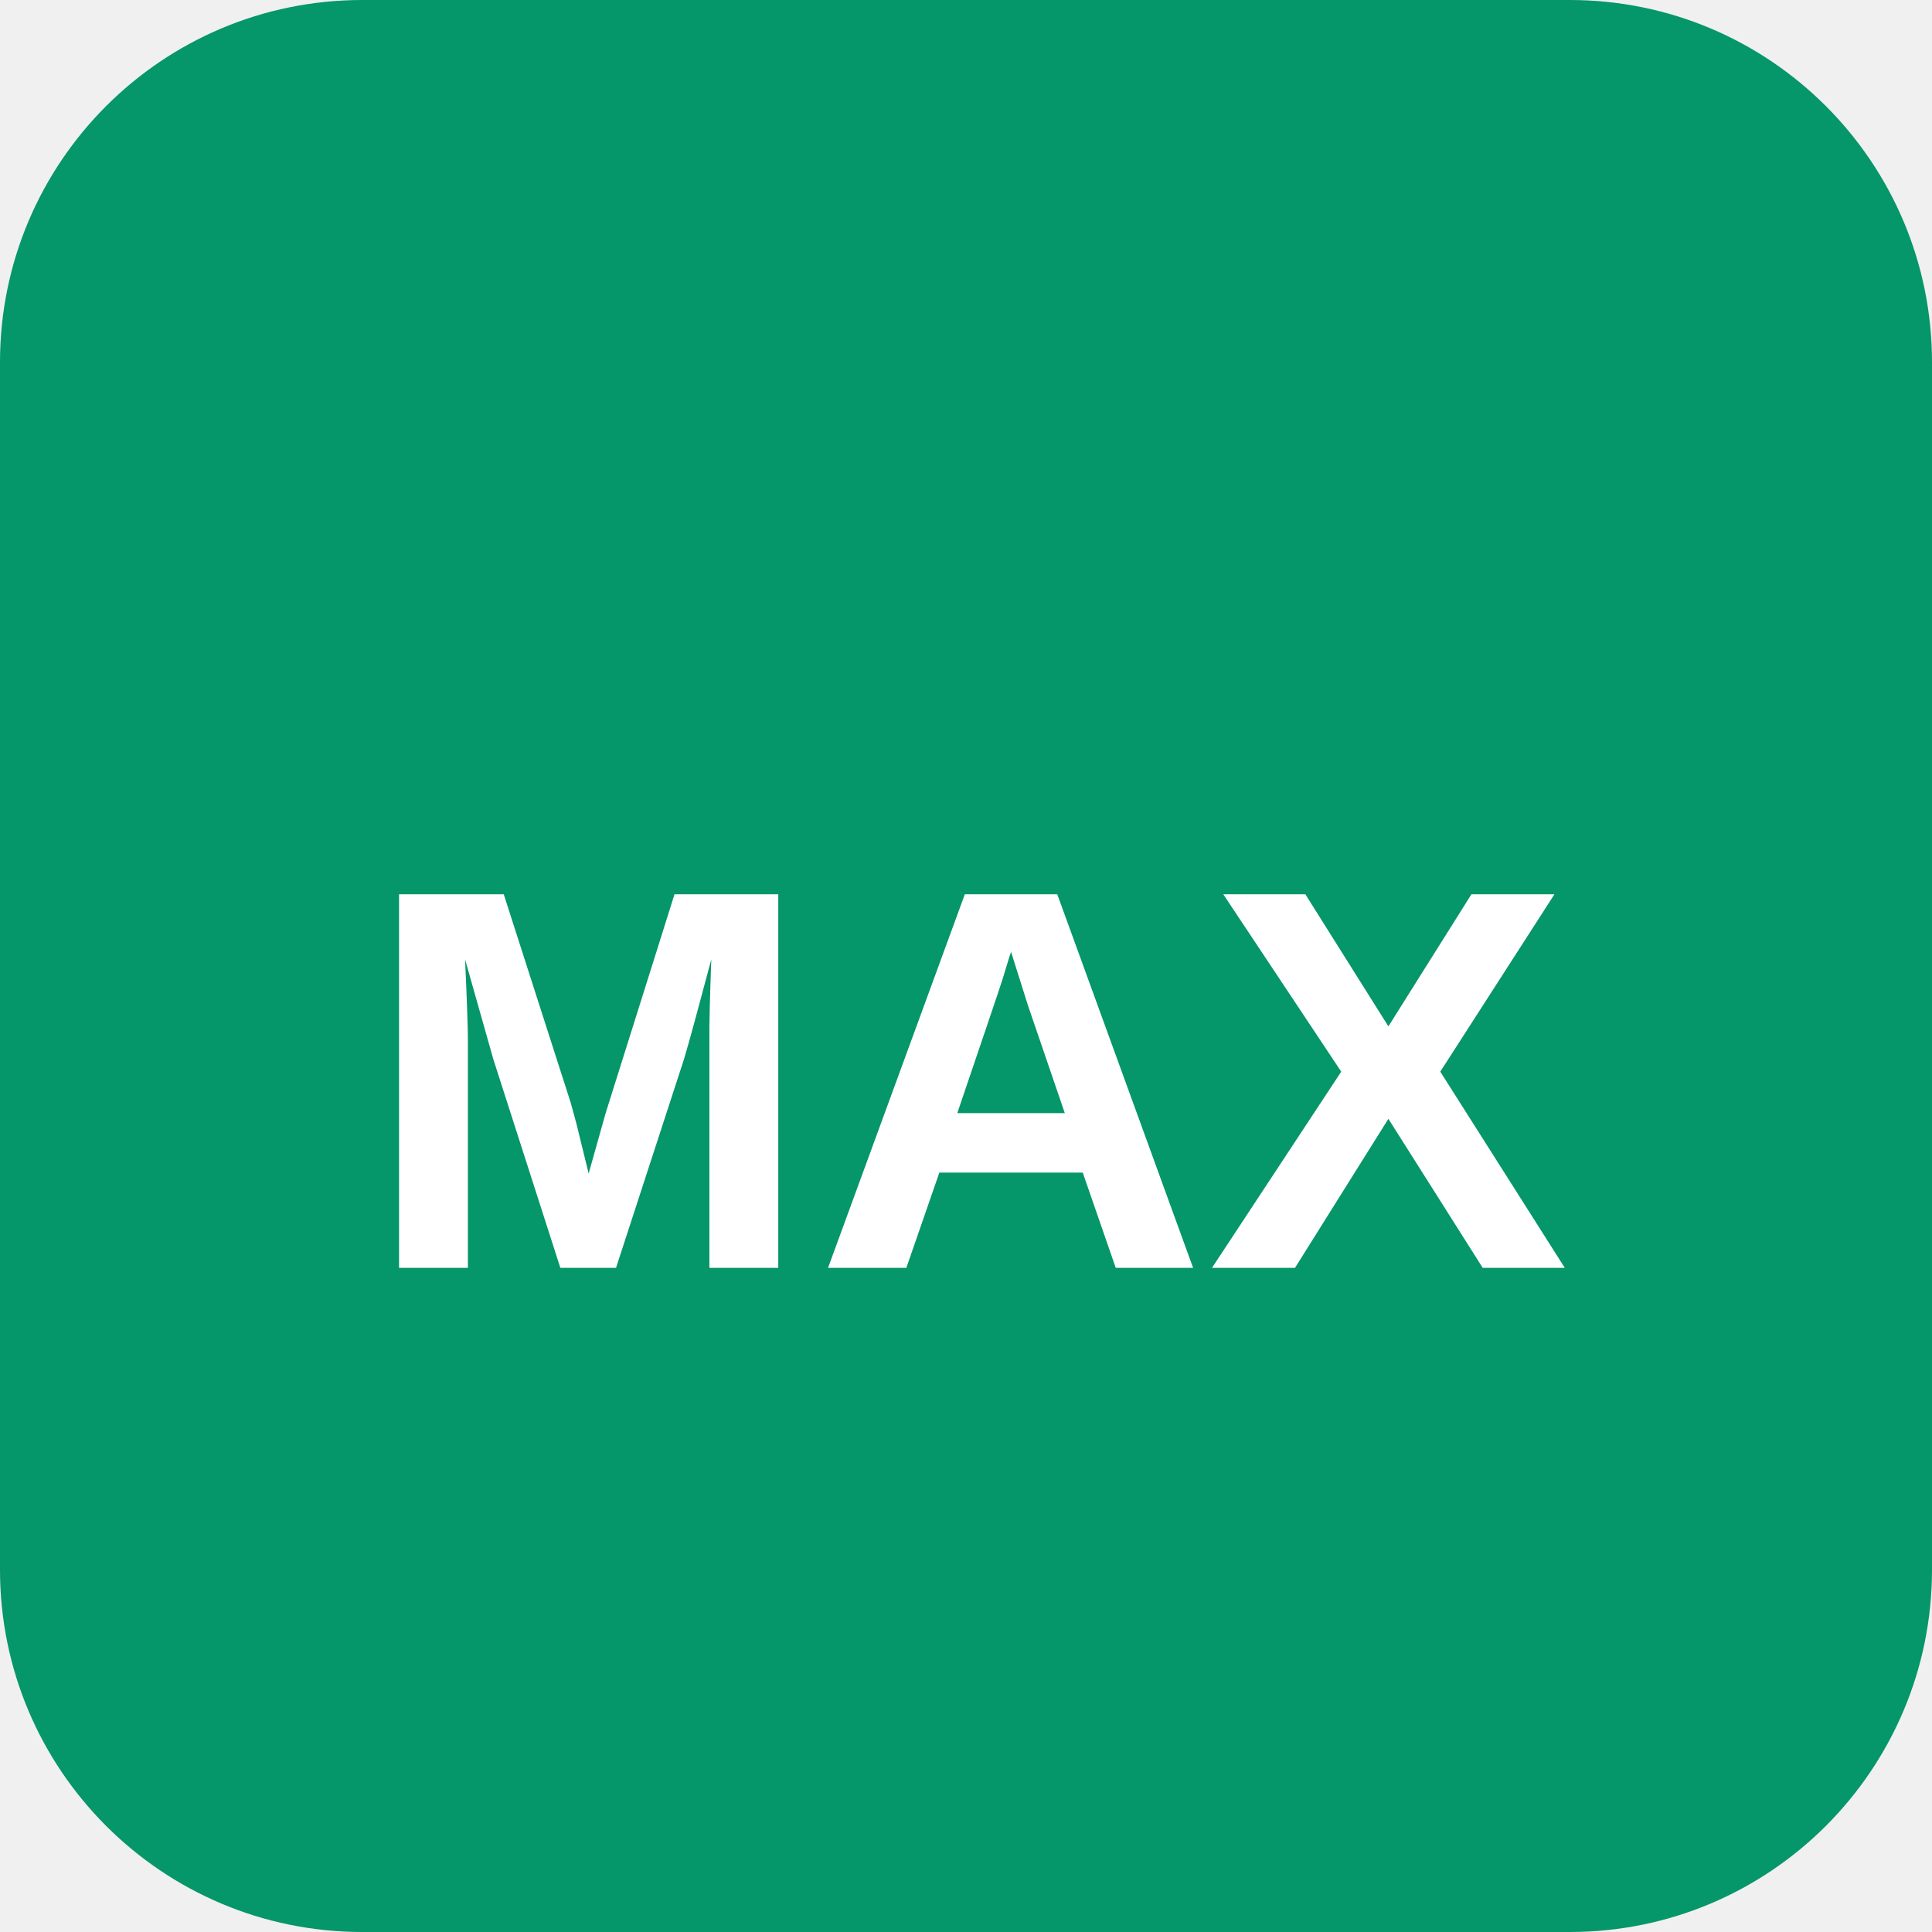
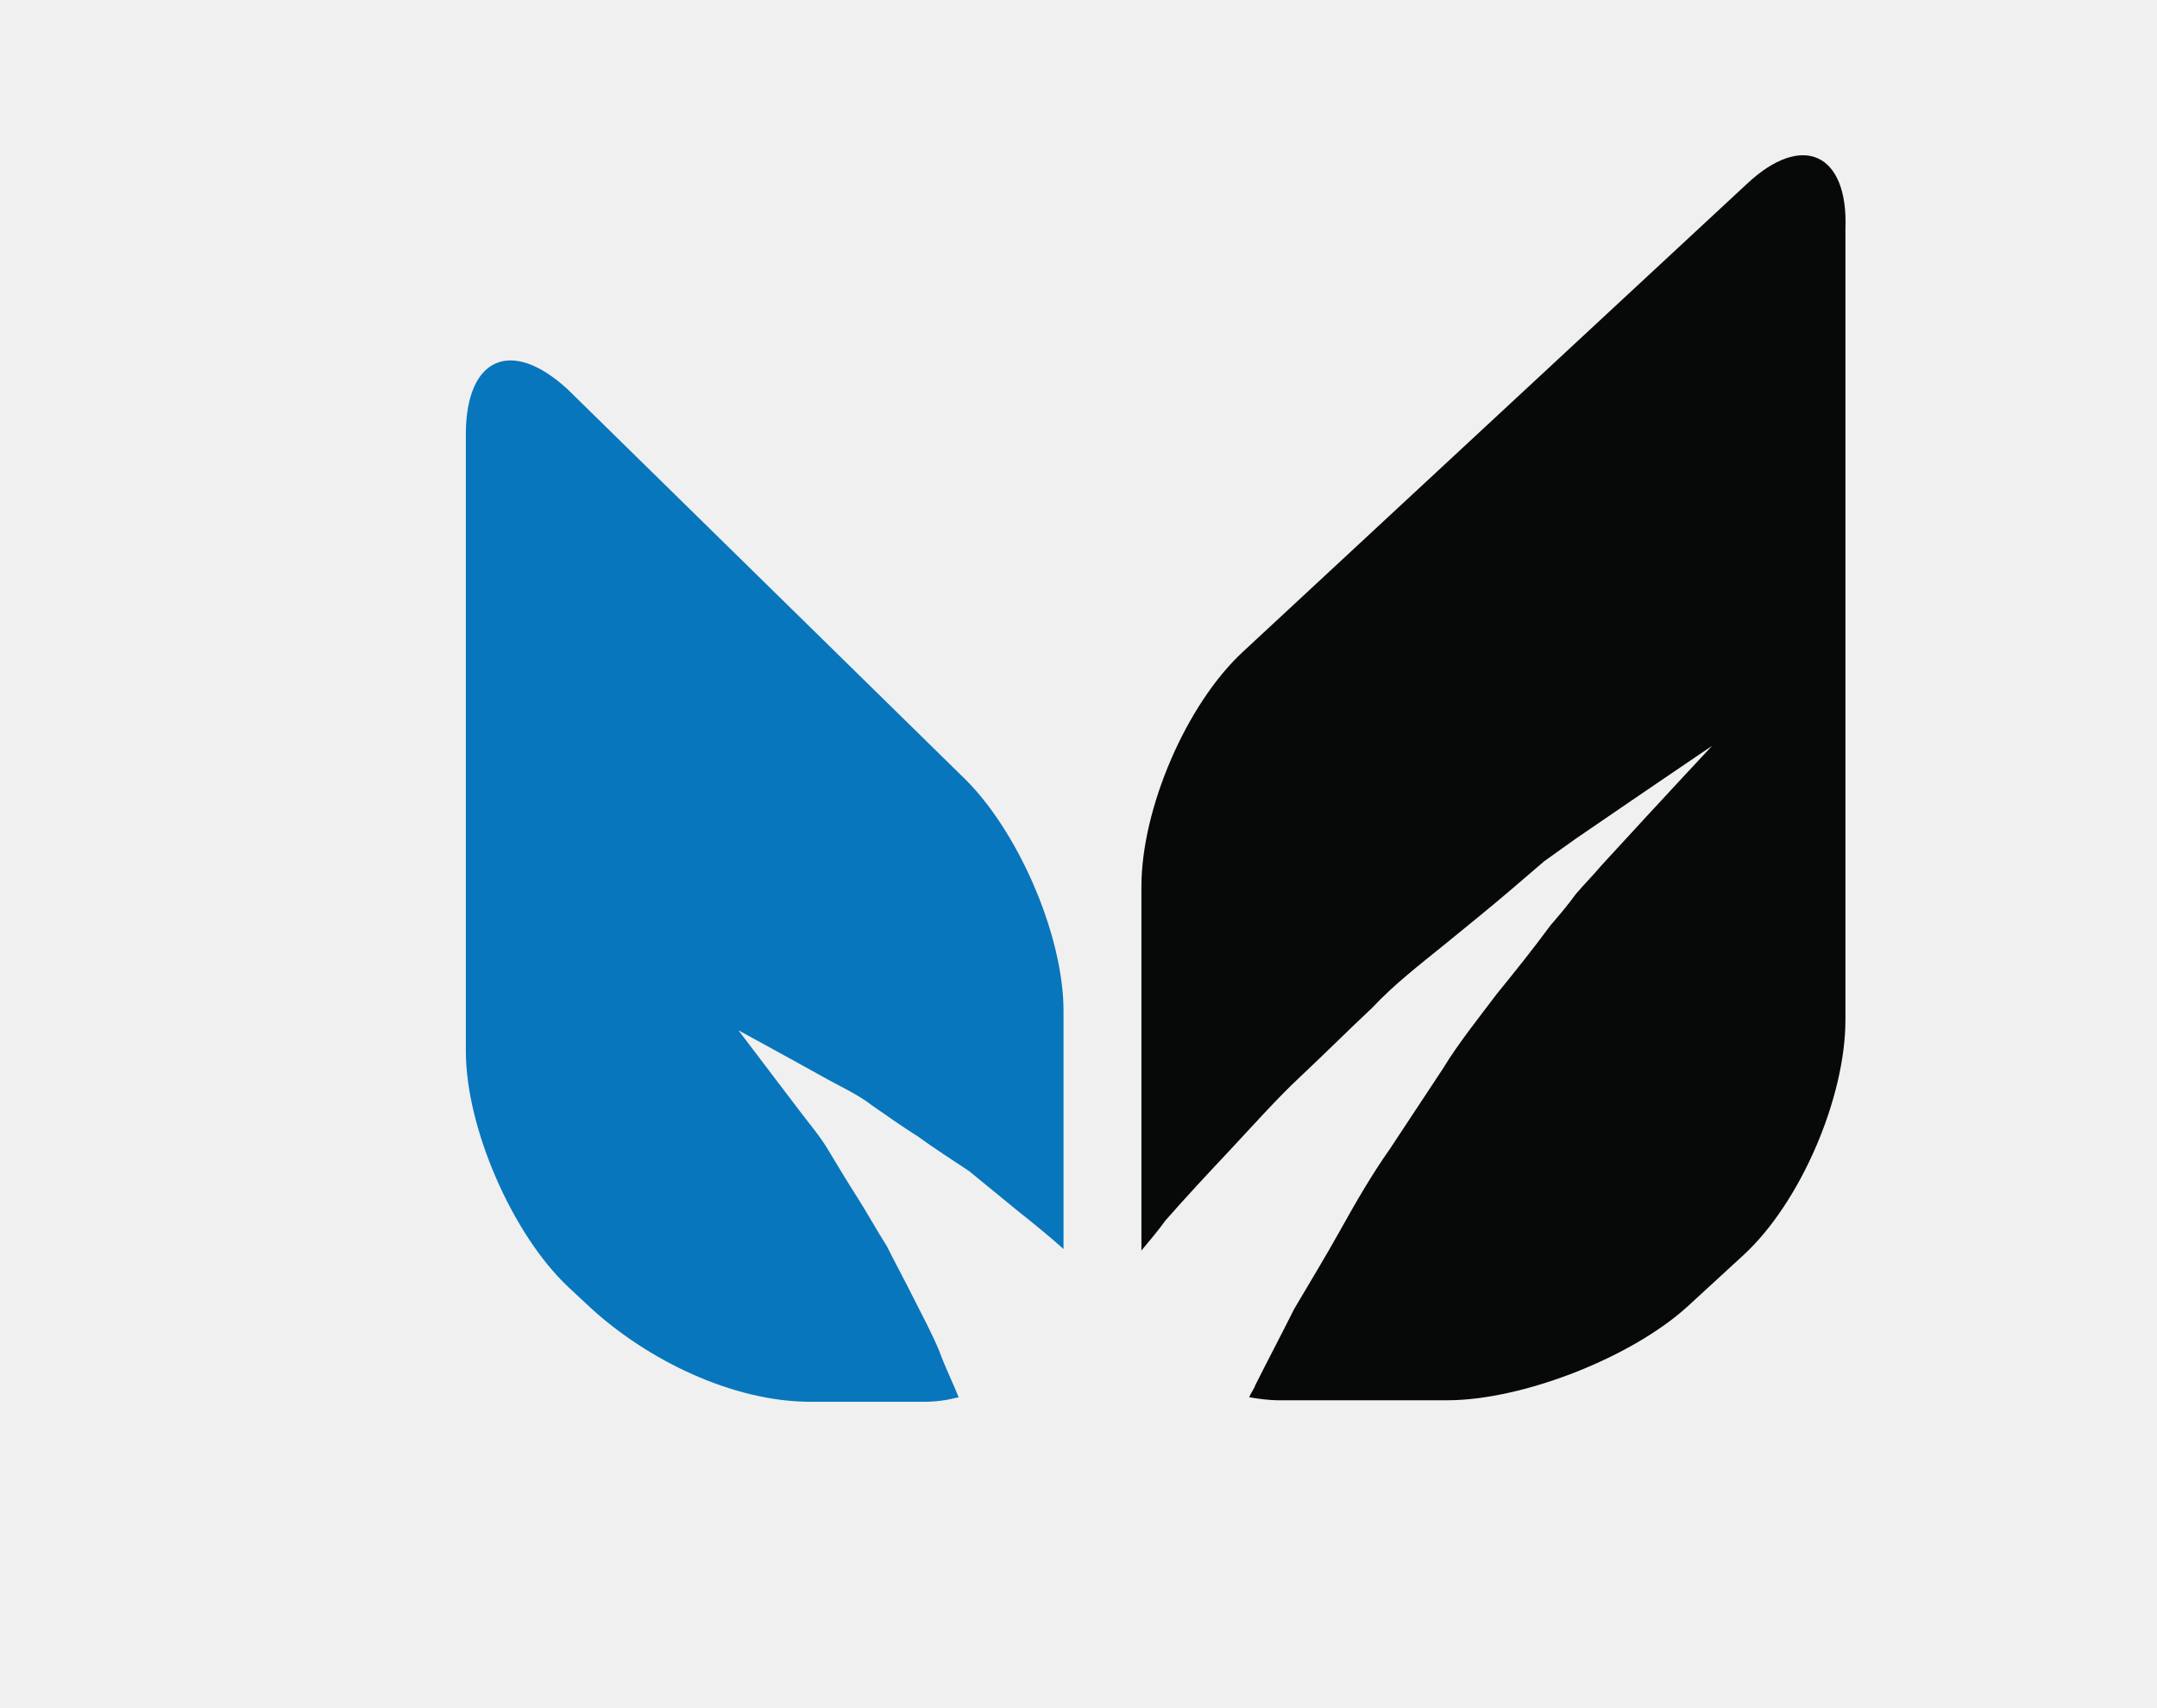
- <svg xmlns="http://www.w3.org/2000/svg" width="32" height="32" viewBox="0 0 32 32" fill="none">
-   <rect width="32" height="32" rx="6" fill="#059669" />
-   <text x="16" y="21" text-anchor="middle" fill="white" font-family="Arial, sans-serif" font-size="9" font-weight="bold">MAX</text>
+ <svg xmlns="http://www.w3.org/2000/svg" version="1.1" id="Layer_1" x="0px" y="0px" viewBox="0 0 144 114" style="enable-background:new 0 0 144 114;" xml:space="preserve">
+   <style type="text/css">
+ 	.st0{fill:#F7F7F7;}
+ 	.st1{fill:#0776BC;}
+ 	.st2{fill:#070909;}
+ </style>
+   <text transform="matrix(0.9736 0 0 1 -77.0811 465.8564)" style="font-family:'Montserrat-Regular'; font-size:25.81px;">Technology Innovation &amp; Excellence</text>
+   <g>
+     <g>
+       <path class="st0" d="M638.3-385.9l25.8,54.1l25.6-54.1h22.2v88.4H694v-59.6l-23.5,50.7h-13L634-357.1v59.6h-18.1v-88.4H638.3z" />
+       <path class="st0" d="M789.9-314.6h-40.9l-6.9,17.2h-20.6l38.4-88.4h20.6l37.8,88.4h-21.4L789.9-314.6z M783.4-330.7l-13.9-34.4    l-14,34.4H783.4z" />
+       <path class="st0" d="M844.1-385.9l18.4,27l18.6-27h23.6l-29.4,42.3l32,46.1h-23.9l-20.8-29.4L842-297.5h-23.4l31.7-45.2    l-29.6-43.2H844.1z" />
+     </g>
+     <g>
+       <path class="st0" d="M948.3-372.5c-8.7,0-14.4,3.3-14.4,9.2c0,19.3,47.8,9,47.6,40.8c0,15.8-13.9,25.5-33.4,25.5    c-13.9,0-27-5.7-36.1-14l6.4-12.9c9.1,8.3,20.5,12.9,29.9,12.9c10.4,0,16.6-3.9,16.6-10.7c0-19.7-47.8-8.7-47.8-40.2    c0-15.2,13-24.6,32.2-24.6c11.5,0,22.7,3.7,31,9.1l-6.2,13.1C964.6-370.1,955-372.5,948.3-372.5z" />
+       <path class="st0" d="M1085.4-341.7c0,25.3-20.5,44.9-46.9,44.9c-26.4,0-46.9-19.6-46.9-44.9c0-25.4,20.5-44.6,46.9-44.6    C1064.9-386.3,1085.4-367,1085.4-341.7z M1006.8-341.7c0,17.6,14.5,31.5,31.8,31.5s31.5-13.9,31.5-31.5s-14.2-31.2-31.5-31.2    C1021.2-372.9,1006.8-359.2,1006.8-341.7z" />
+       <path class="st0" d="M1171.5-355.7c0,20-12.8,31.6-35,31.6h-20.3v26.7h-14.9v-88.4h35.3C1158.8-385.9,1171.5-374.9,1171.5-355.7z     M1157.2-355.3c0-11.6-7.7-17.2-21.4-17.2h-19.7v35h19.7C1149.5-337.5,1157.2-343.3,1157.2-355.3z" />
+     </g>
+     <g>
+       <path class="st0" d="M506.3-302.1c-0.7-1.9-1.7-3.6-2.6-5.4c-0.9-1.8-1.9-3.6-2.8-5.4c-1.1-1.7-2.1-3.4-3.1-5c-1-1.7-2-3.3-3-4.8    c-0.9-1.6-2-2.8-3-4.1c-3.8-5-6.4-8.4-6.4-8.4s3.7,2.1,9.4,5.2c1.4,0.8,3,1.6,4.5,2.7c1.5,1.1,3.2,2.2,4.9,3.3    c1.7,1.2,3.5,2.4,5.3,3.6c1.7,1.4,3.4,2.8,5.1,4.2c1.5,1.3,3.2,2.5,4.6,3.9v-25c0-8-4.8-18.9-10.6-24.3l-40.8-40    c-5.8-5.4-10.6-3.3-10.6,4.6v63.9c0,8,4.8,18.9,10.6,24.3l2.4,2.2c5.8,5.4,14.8,9.8,22.7,9.8h11.8c1.2,0,2.4-0.2,3.5-0.5    C507.7-298.9,507-300.5,506.3-302.1z" />
+       <path class="st0" d="M589.9-423l-52,48.3c-5.8,5.4-10.6,16.3-10.6,24.3v37.7c0.8-1,1.7-2,2.5-3c2.2-2.4,4.5-4.9,6.8-7.4    c2.3-2.5,4.6-5.1,7.2-7.4c2.5-2.4,5-4.8,7.5-7.1c2.4-2.4,5-4.5,7.5-6.6c2.5-2,4.9-4,7.2-5.9c1.1-0.9,2.2-1.8,3.3-2.7    c1.1-0.8,2.2-1.6,3.3-2.3c8.4-5.7,14.1-9.6,14.1-9.6s-4.6,4.9-11.5,12.4c-0.8,0.9-1.8,1.9-2.6,2.9c-0.8,1.1-1.7,2.2-2.6,3.3    c-1.8,2.3-3.6,4.7-5.5,7.2c-1.9,2.5-3.9,5-5.7,7.8c-1.8,2.7-3.6,5.5-5.5,8.3c-1.9,2.7-3.5,5.6-5.1,8.4c-1.6,2.8-3.2,5.6-4.7,8.3    c-1.4,2.8-2.8,5.4-4,7.9c-0.2,0.4-0.4,0.8-0.6,1.2c1,0.2,2,0.3,3.1,0.3h17.4c7.9,0,19.2-4.4,25-9.8l5.7-5.3    c5.8-5.4,10.6-16.3,10.6-24.3v-82.1C600.5-426.3,595.7-428.4,589.9-423z" />
+     </g>
+   </g>
+   <g>
+     <path class="st1" d="M62.7,90.2c-0.5-1.2-1.1-2.3-1.7-3.5c-0.6-1.2-1.2-2.3-1.8-3.5c-0.7-1.1-1.3-2.2-2-3.3   c-0.7-1.1-1.3-2.1-1.9-3.1c-0.6-1-1.3-1.8-1.9-2.6c-2.5-3.3-4.1-5.4-4.1-5.4s2.4,1.3,6,3.3c0.9,0.5,2,1,2.9,1.7   c1,0.7,2,1.4,3.1,2.1c1.1,0.8,2.2,1.5,3.4,2.3c1.1,0.9,2.2,1.8,3.3,2.7c1,0.8,2,1.6,3,2.5V67.5c0-5.1-3.1-12.2-6.8-15.7L37.9,26   c-3.8-3.5-6.8-2.1-6.8,3v41.2c0,5.1,3.1,12.2,6.8,15.7l1.5,1.4c3.8,3.5,9.5,6.3,14.7,6.3h7.6c0.8,0,1.5-0.1,2.3-0.3   C63.6,92.3,63.1,91.3,62.7,90.2z" />
+     <path class="st2" d="M116.6,12.3L83,43.5c-3.8,3.5-6.8,10.5-6.8,15.7v24.3c0.5-0.6,1.1-1.3,1.6-2c1.4-1.6,2.9-3.2,4.4-4.8   c1.5-1.6,3-3.3,4.6-4.8c1.6-1.5,3.2-3.1,4.8-4.6c1.5-1.6,3.2-2.9,4.8-4.2c1.6-1.3,3.2-2.6,4.6-3.8c0.7-0.6,1.4-1.2,2.1-1.8   c0.7-0.5,1.4-1,2.1-1.5c5.4-3.7,9.1-6.2,9.1-6.2s-3,3.2-7.4,8c-0.5,0.6-1.1,1.2-1.7,1.9c-0.5,0.7-1.1,1.4-1.7,2.1   c-1.1,1.5-2.3,3-3.6,4.6c-1.2,1.6-2.5,3.2-3.6,5c-1.2,1.8-2.3,3.5-3.5,5.3c-1.2,1.7-2.3,3.6-3.3,5.4c-1,1.8-2.1,3.6-3.1,5.3   c-0.9,1.8-1.8,3.5-2.6,5.1c-0.1,0.3-0.3,0.5-0.4,0.8c0.6,0.1,1.3,0.2,2,0.2h11.2c5.1,0,12.4-2.9,16.1-6.3l3.7-3.4   c3.8-3.5,6.8-10.5,6.8-15.7V15.3C123.4,10.2,120.3,8.8,116.6,12.3z" />
+   </g>
</svg>
